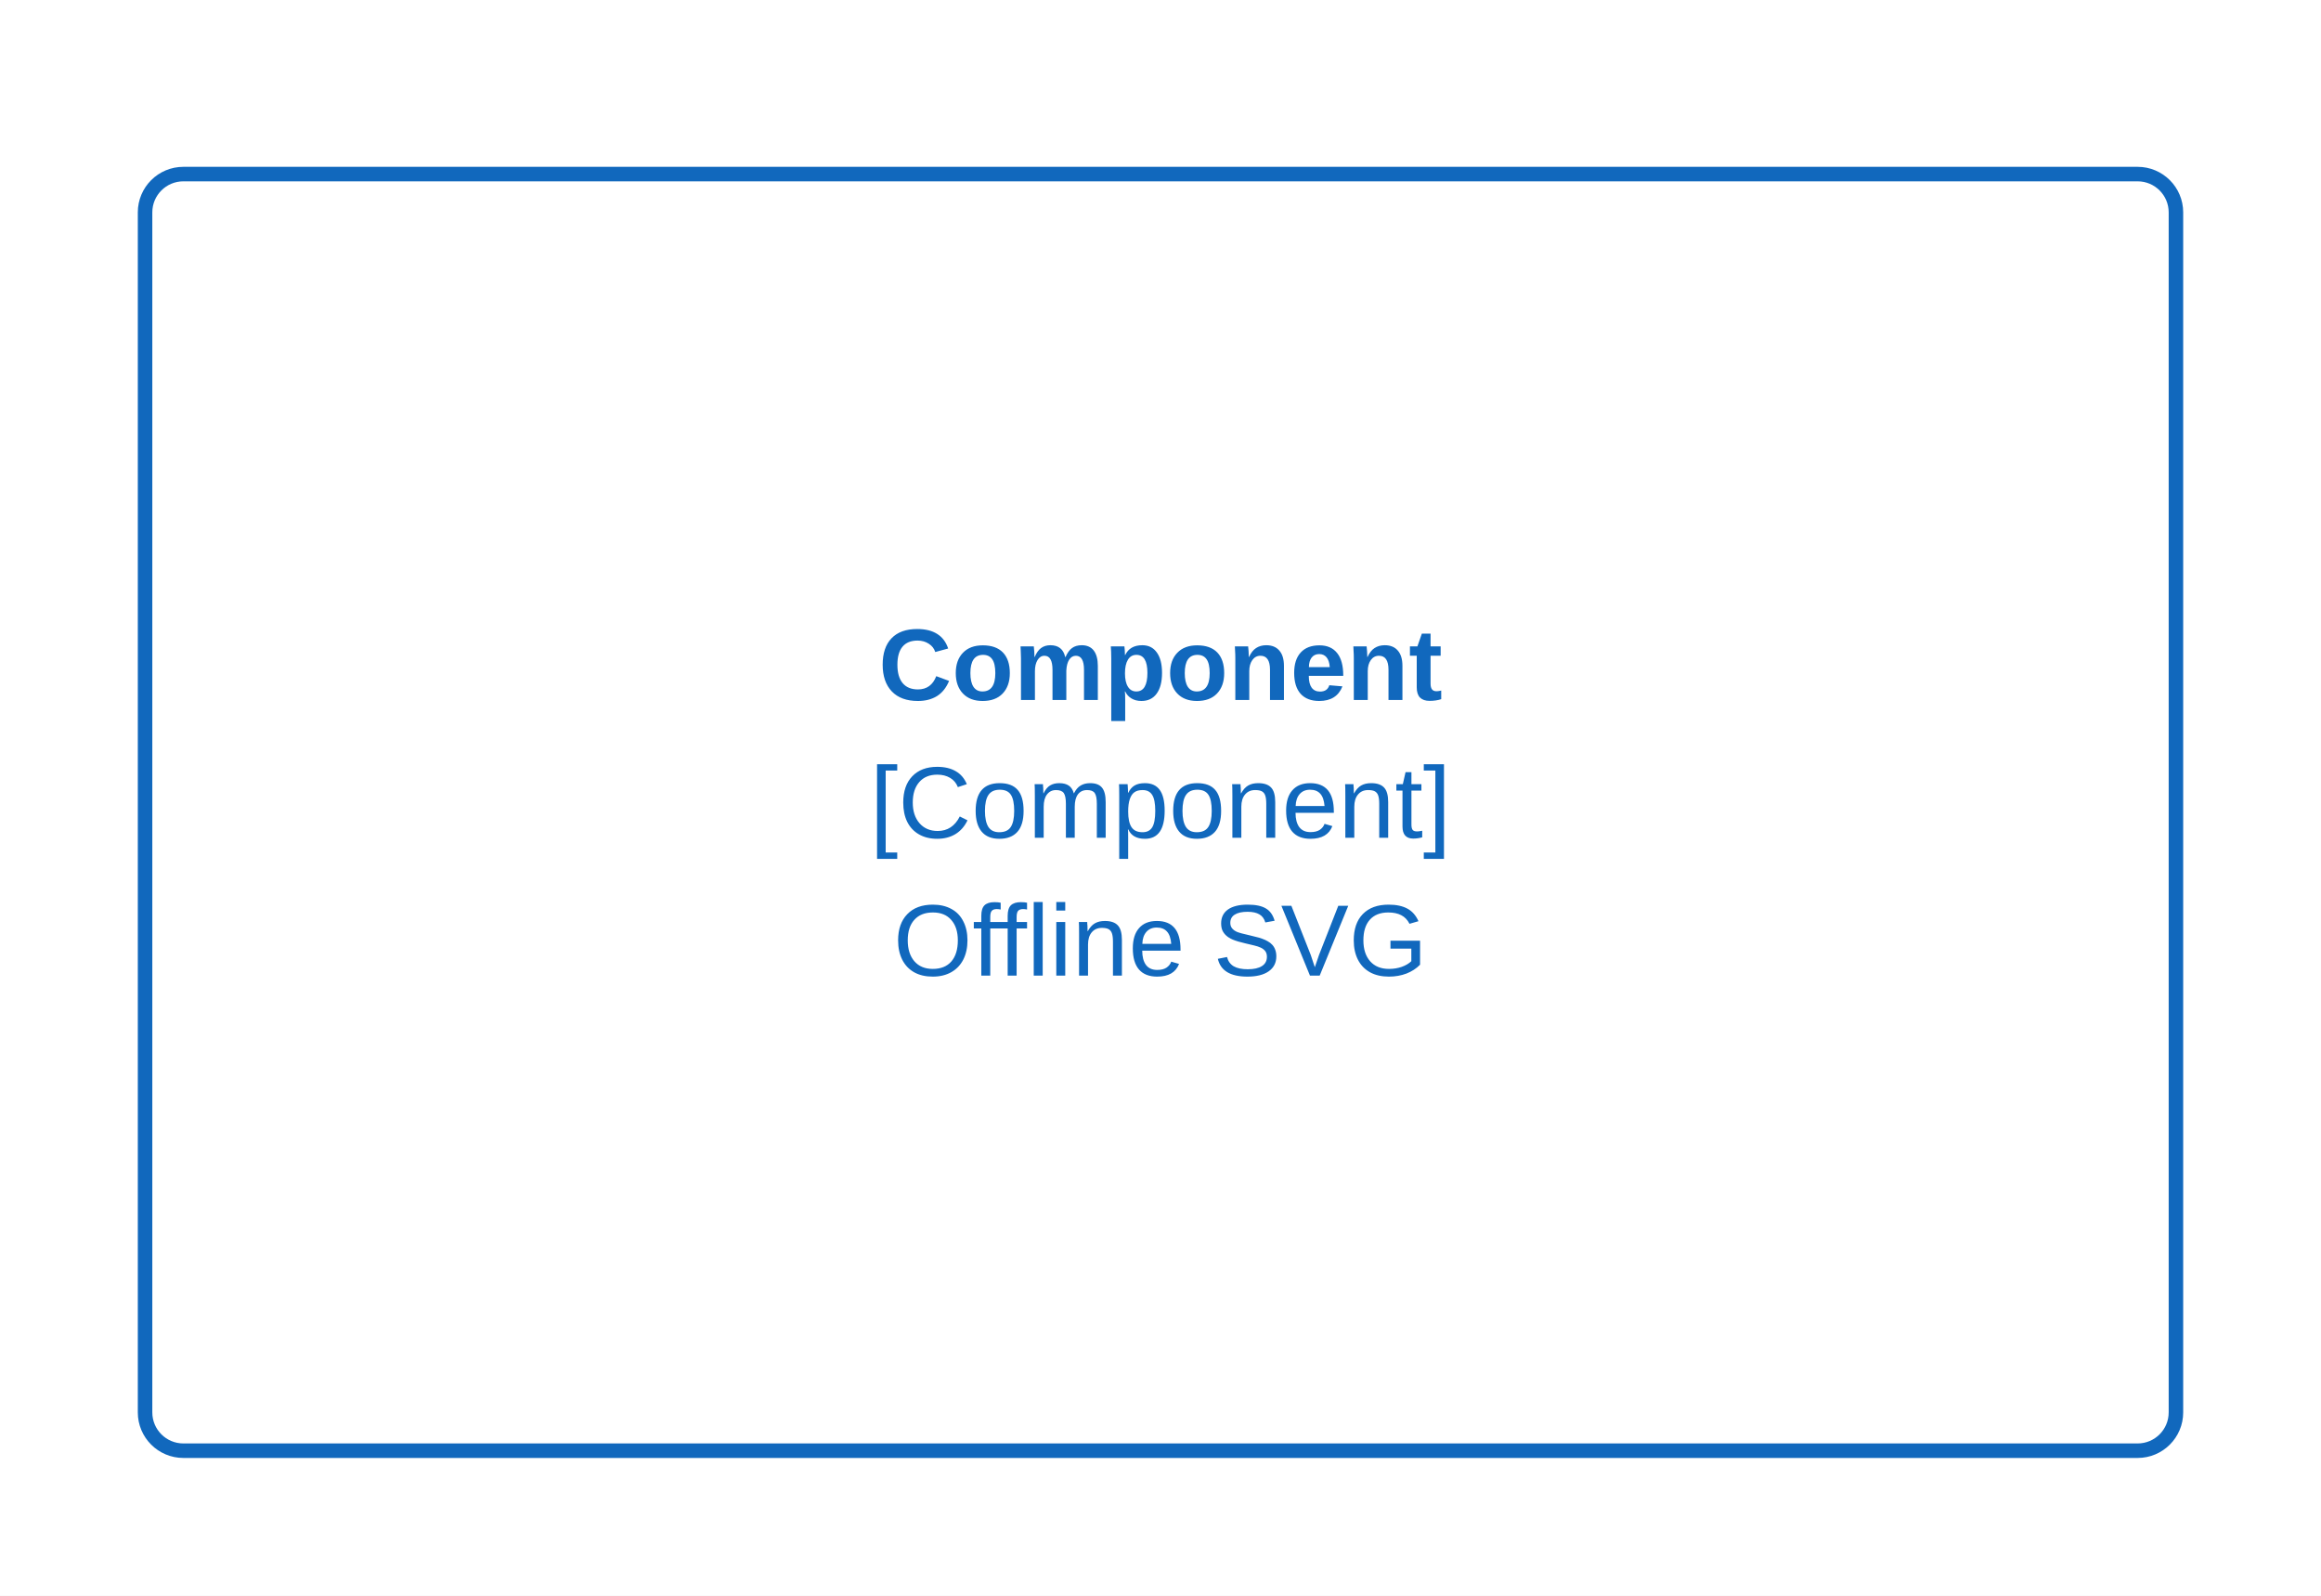
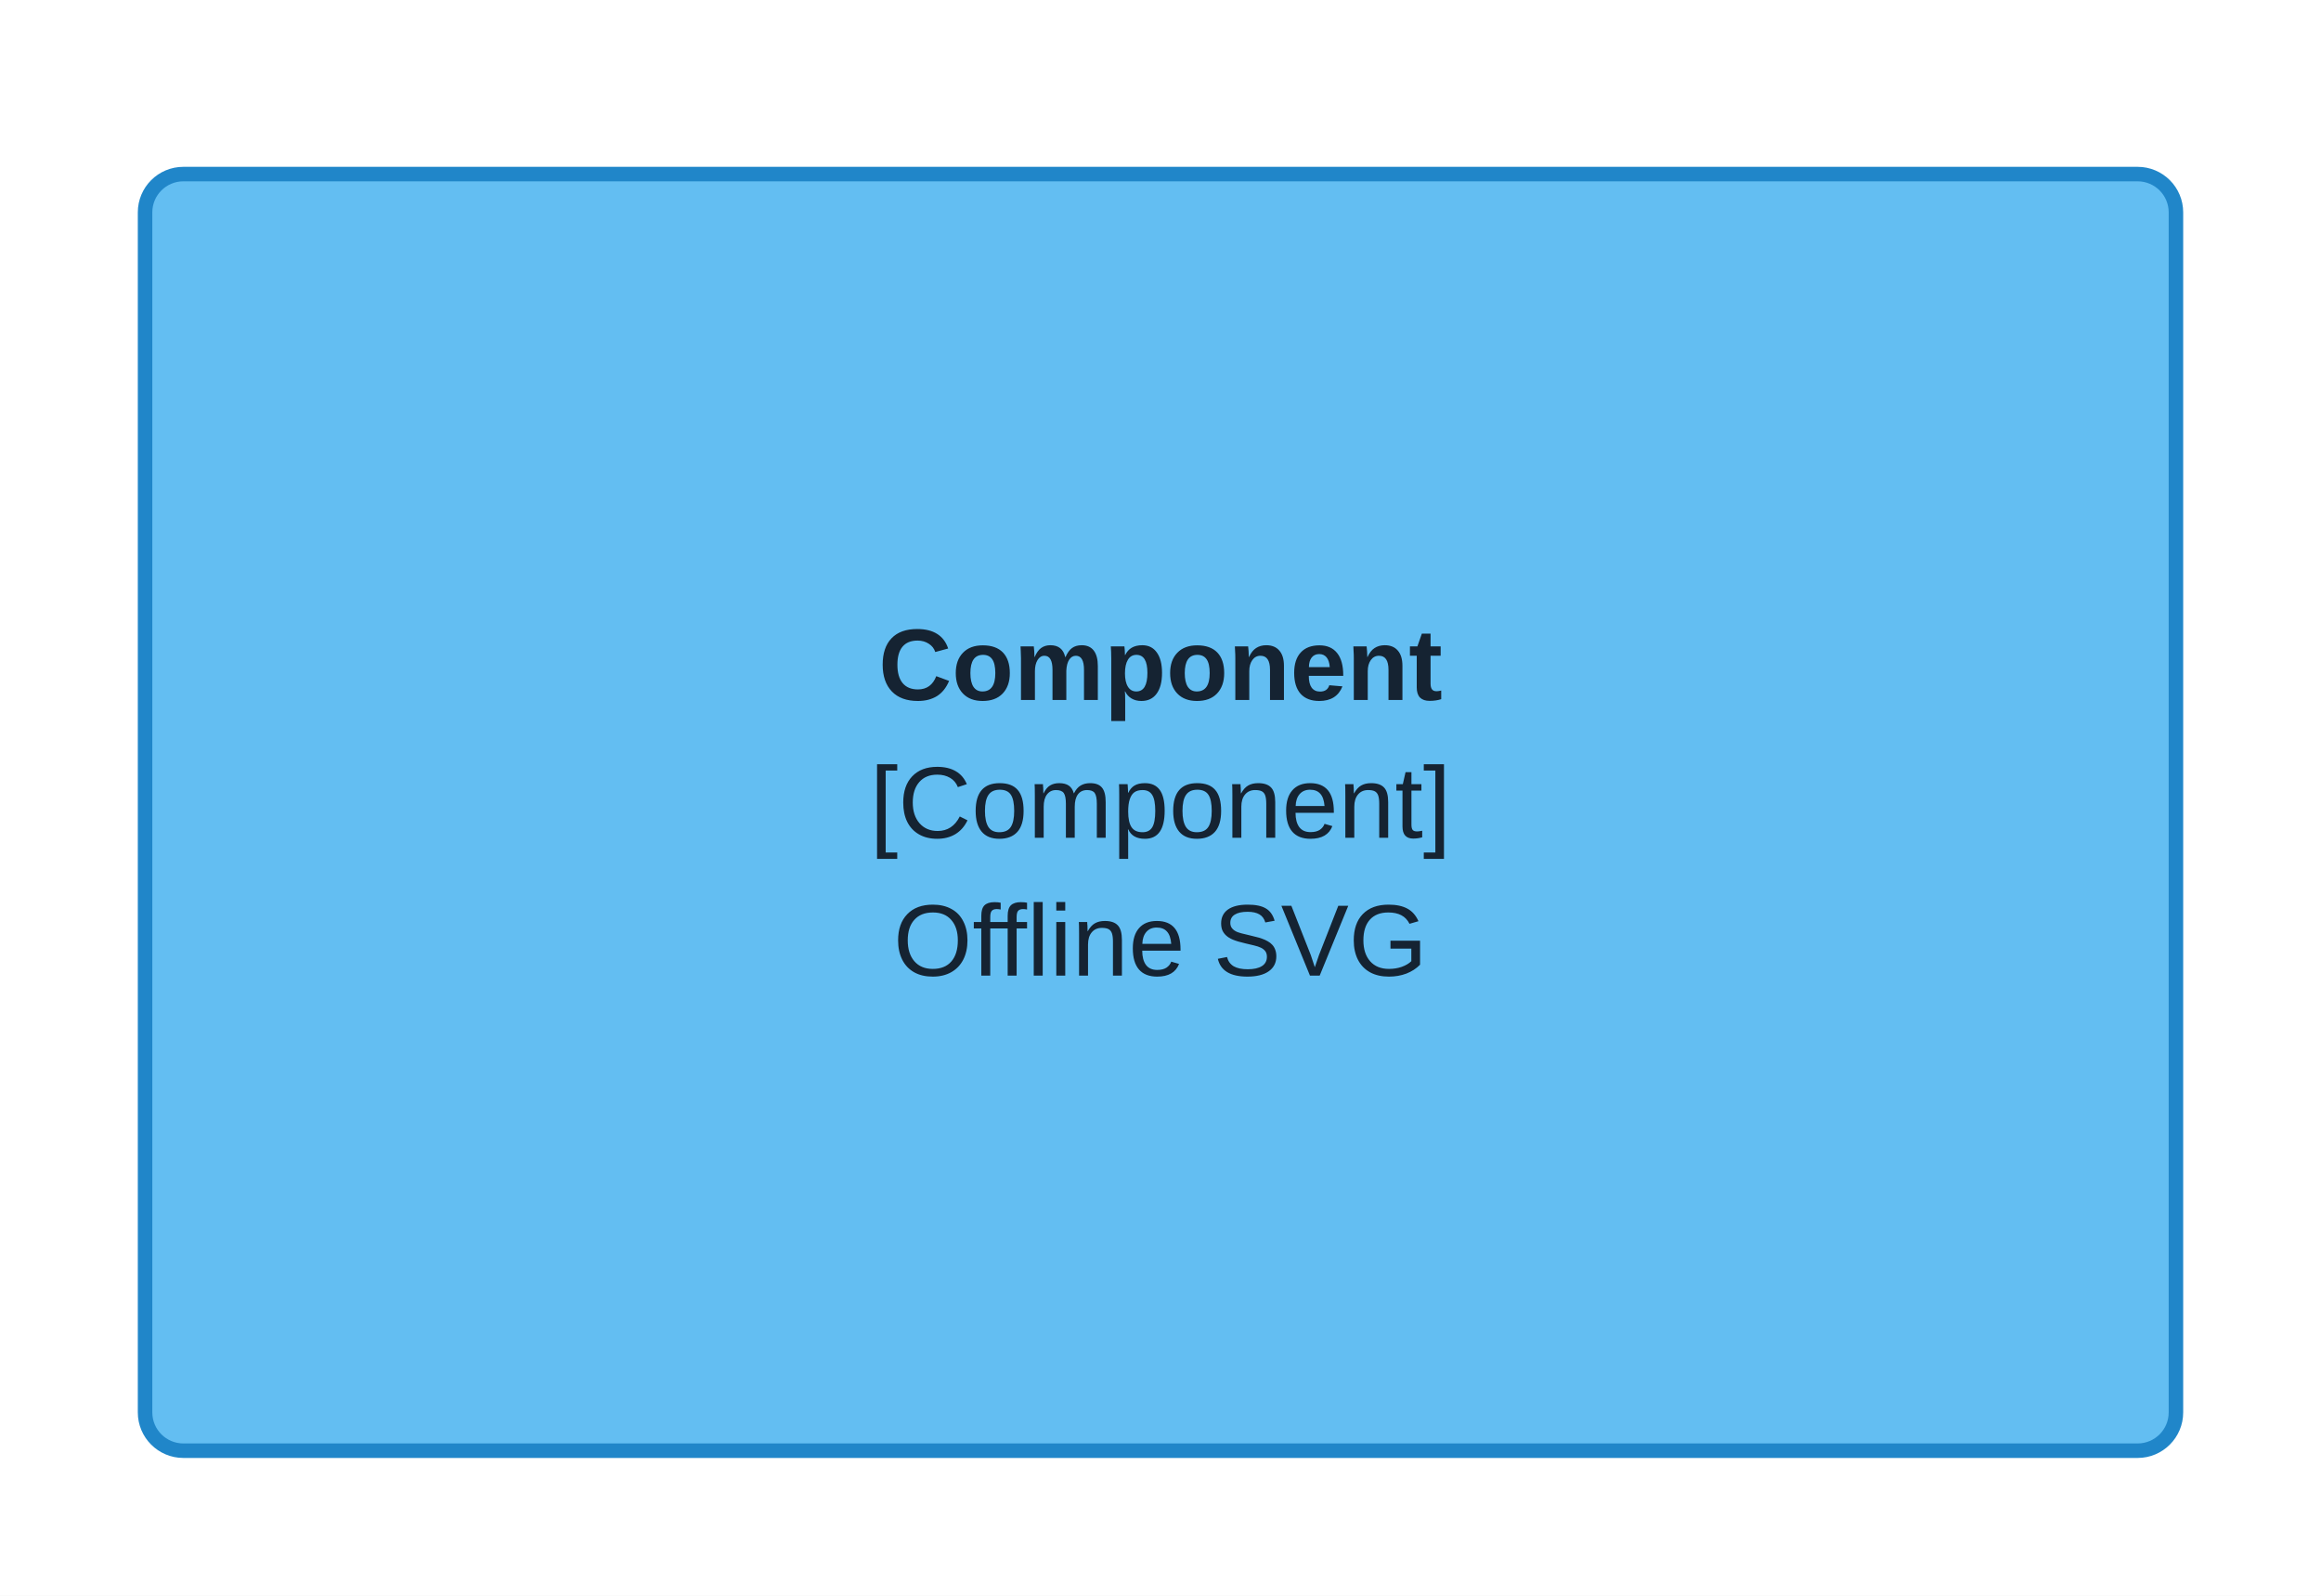
<svg xmlns="http://www.w3.org/2000/svg" viewBox="0 0 320 220" width="320" height="220" role="img" aria-labelledby="shape-title shape-desc">
  <rect x="0" y="0" width="320" height="220" fill="#FFFFFF" />
-   <g fill="#FFFFFF" stroke="#1168BD" stroke-width="2">
-     <rect x="20" y="24" width="280" height="176" rx="5.28" fill="#FFFFFF" stroke="#1168BD" data-fill-role="fill" data-stroke-role="stroke" />
+   <g fill="#63BEF2" stroke="#2086C9" stroke-width="2">
+     <rect x="20" y="24" width="280" height="176" rx="5.28" fill="#63BEF2" stroke="#2086C9" data-fill-role="fill" data-stroke-role="stroke" />
  </g>
-   <text x="160.0" y="96.5" fill="#1168BD" font-family="Arial, sans-serif" font-size="14" font-weight="bold" text-anchor="middle">Component</text>
-   <text x="160.0" y="115.5" fill="#1168BD" font-family="Arial, sans-serif" font-size="14" font-weight="normal" text-anchor="middle">[Component]</text>
-   <text x="160.0" y="134.5" fill="#1168BD" font-family="Arial, sans-serif" font-size="14" font-weight="normal" text-anchor="middle">Offline SVG</text>
+   <text x="160.0" y="96.5" fill="#152332" font-family="Arial, sans-serif" font-size="14" font-weight="bold" text-anchor="middle">Component</text>
+   <text x="160.0" y="115.5" fill="#152332" font-family="Arial, sans-serif" font-size="14" font-weight="normal" text-anchor="middle">[Component]</text>
+   <text x="160.0" y="134.5" fill="#152332" font-family="Arial, sans-serif" font-size="14" font-weight="normal" text-anchor="middle">Offline SVG</text>
</svg>
